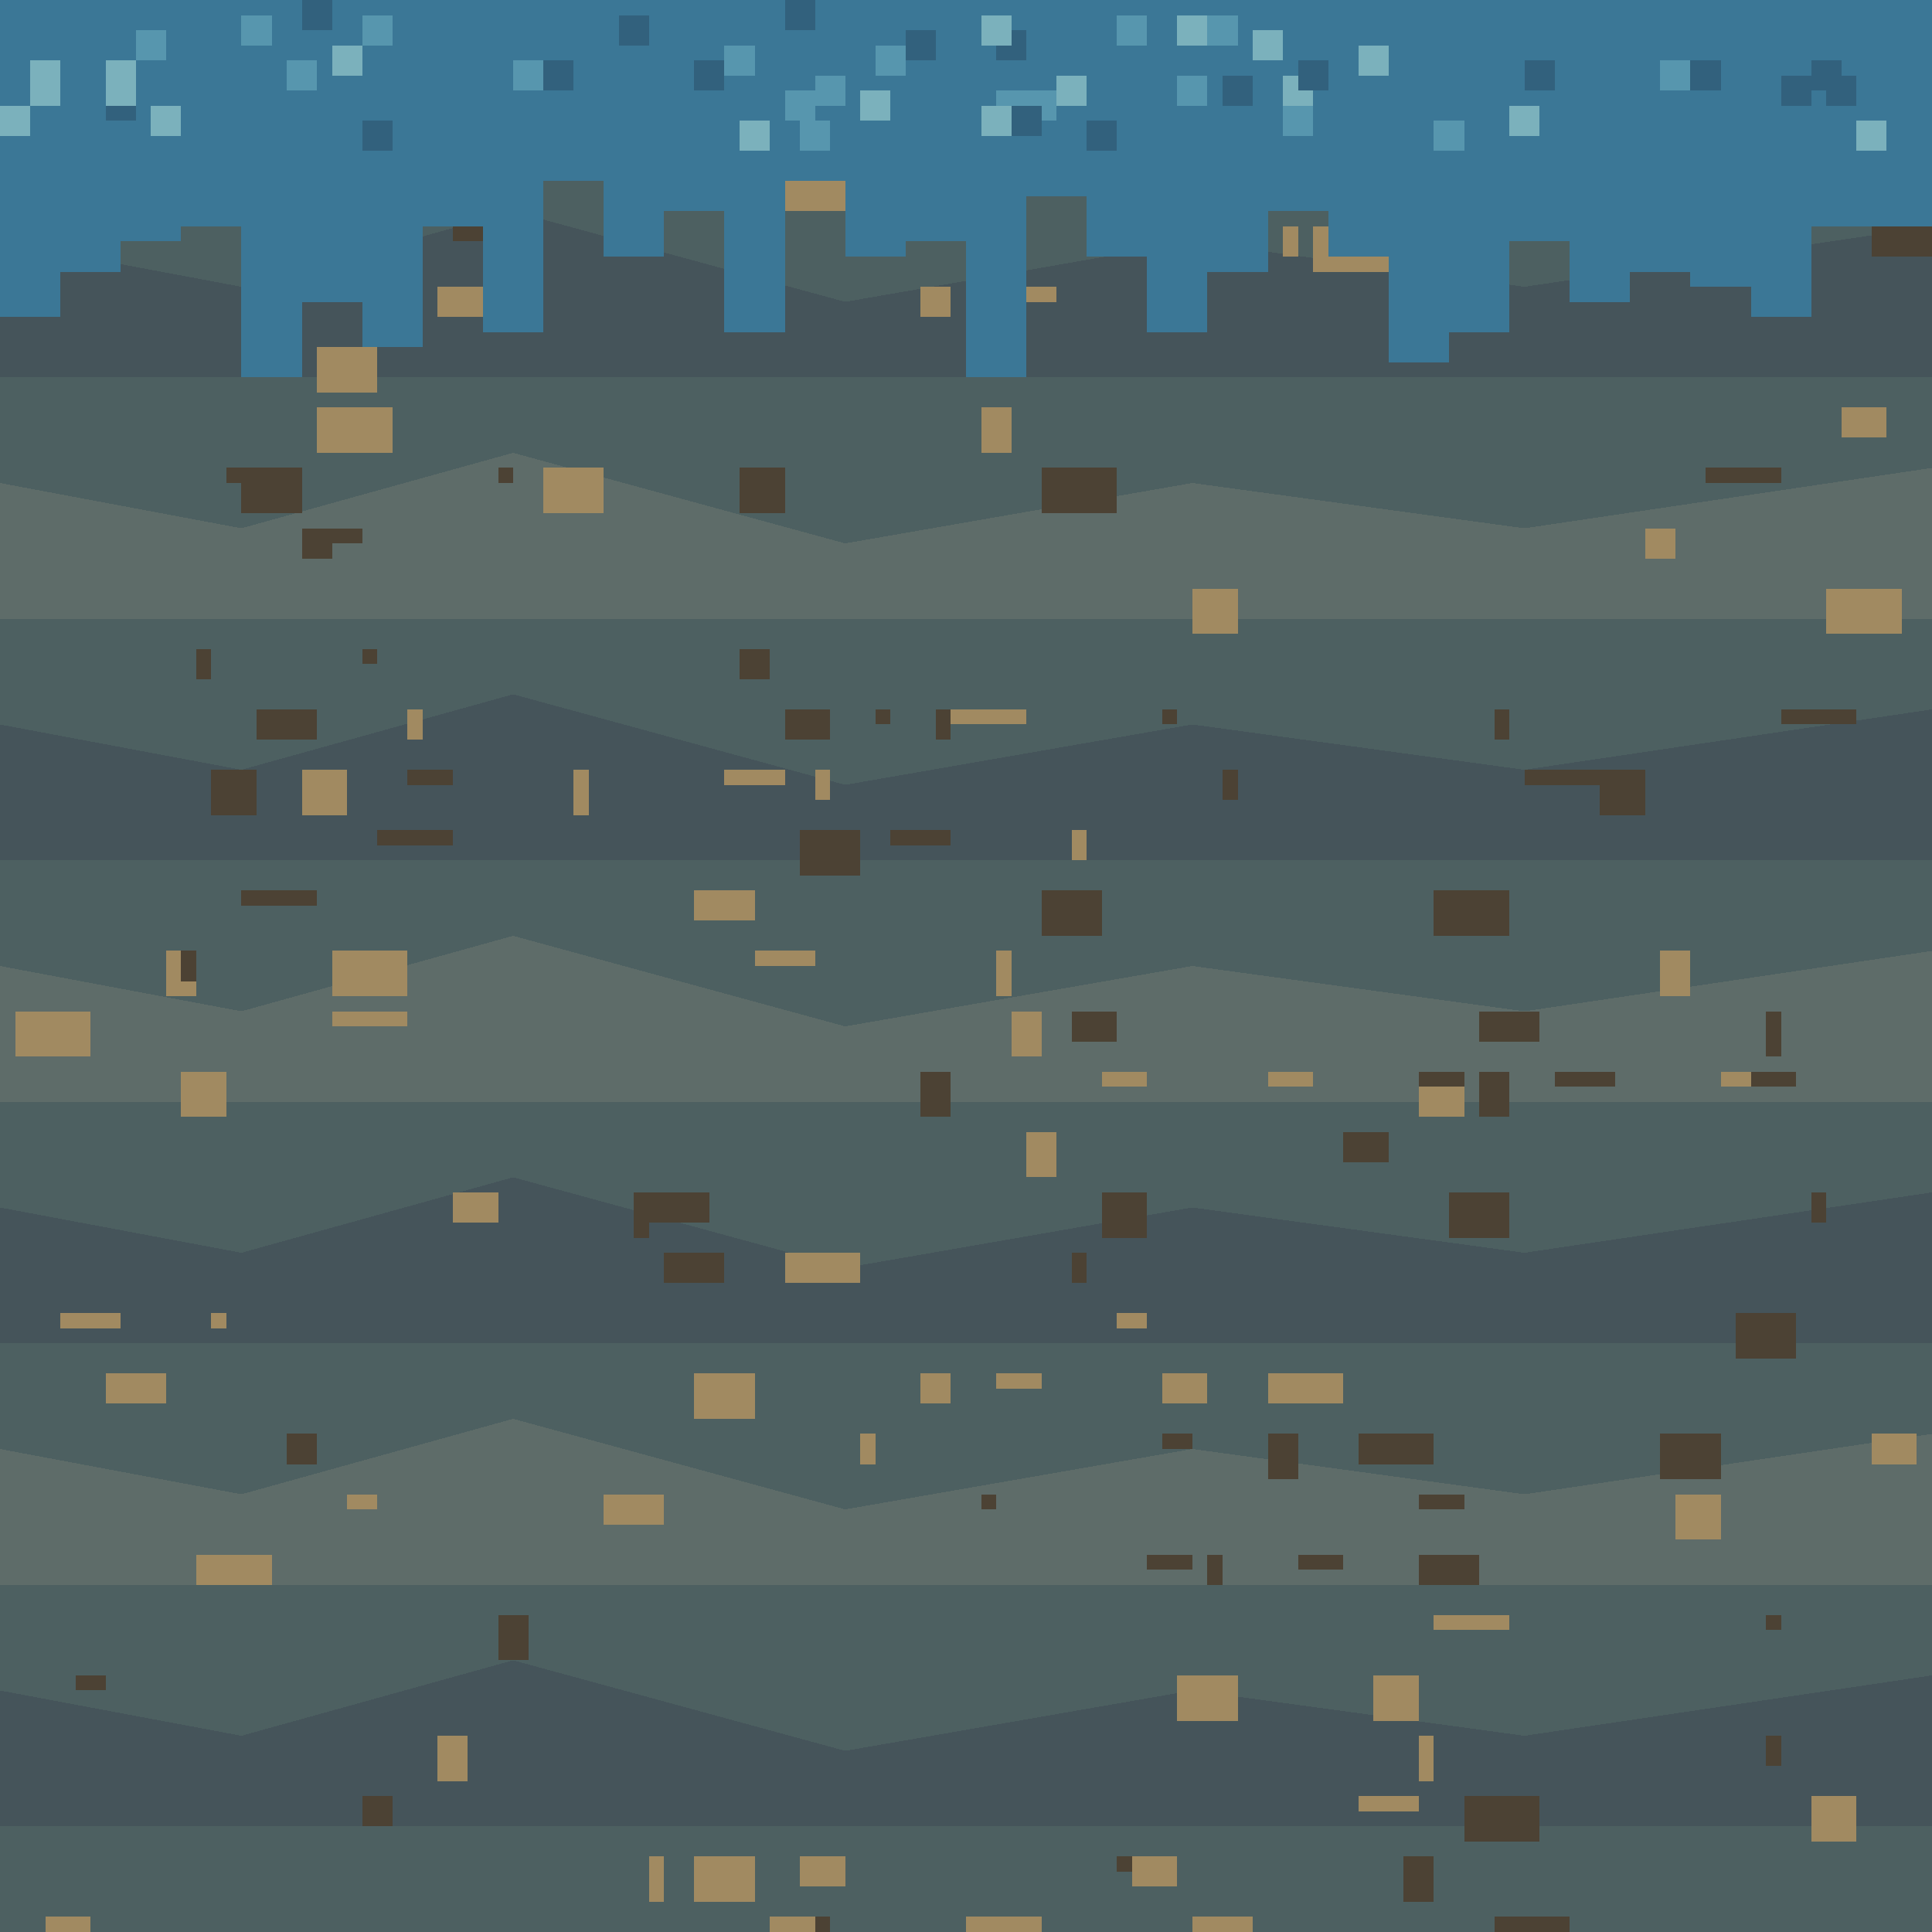
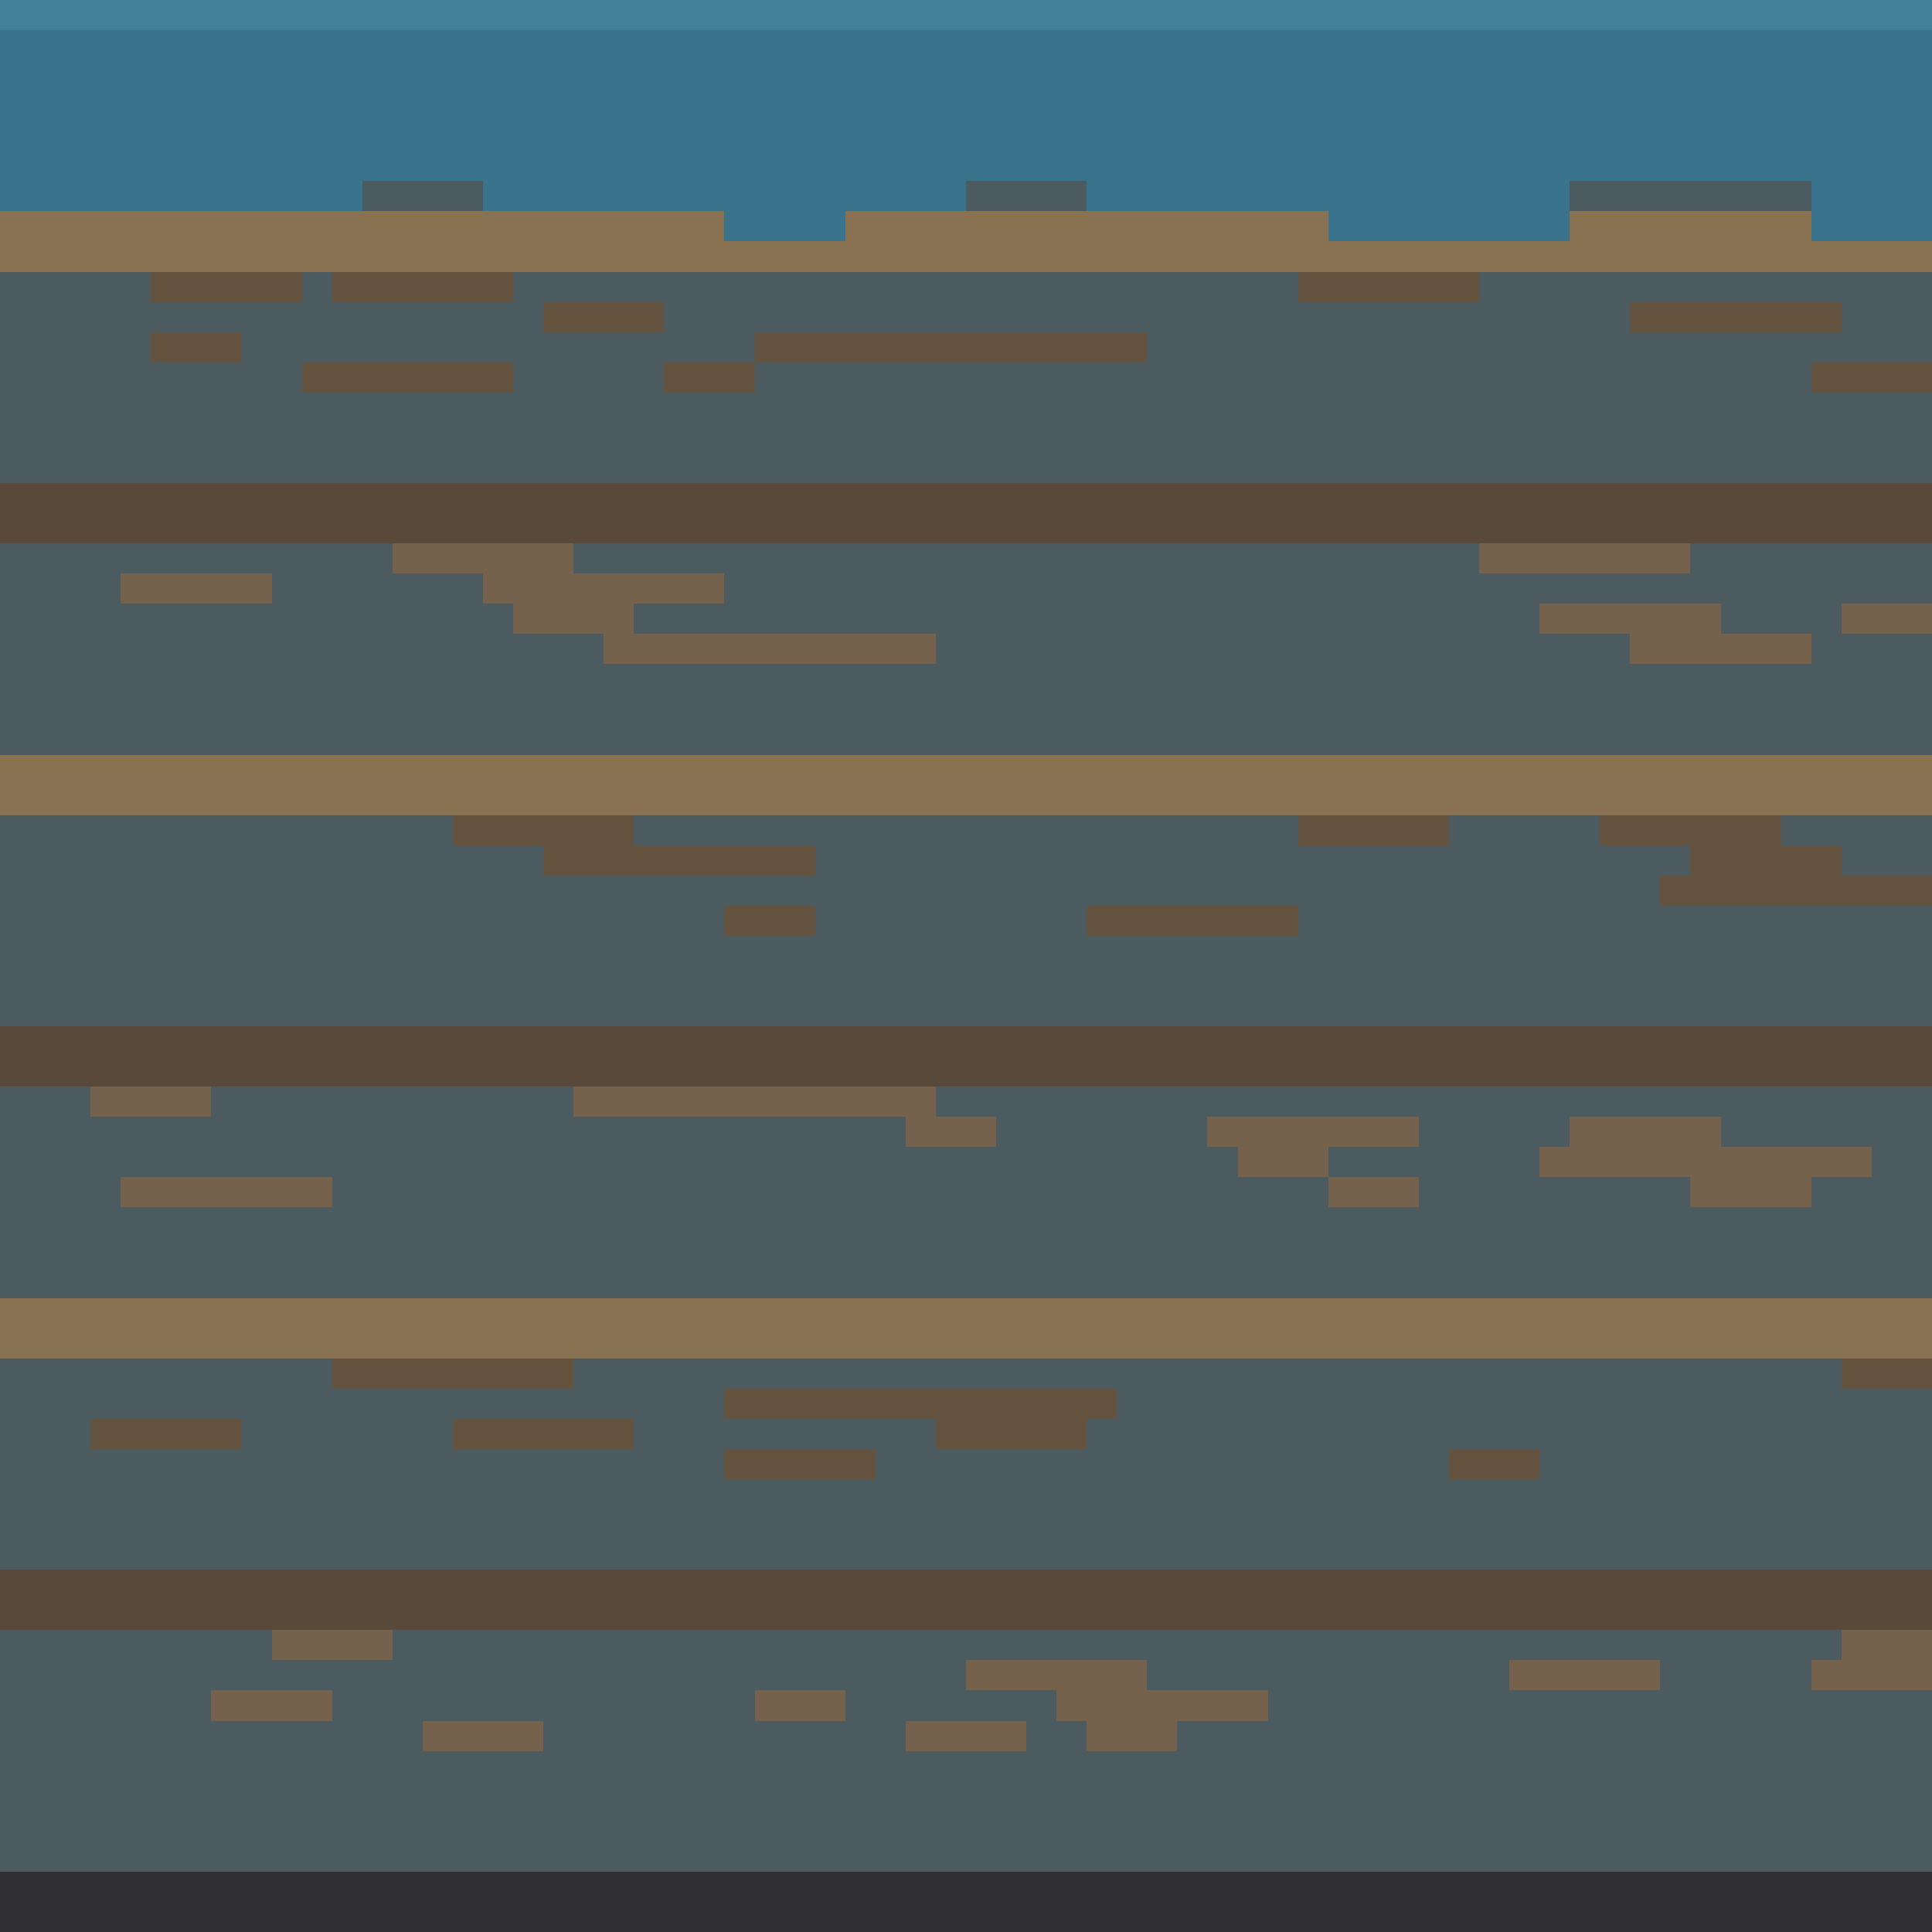
- <svg xmlns="http://www.w3.org/2000/svg" width="128" height="128" viewBox="0 0 128 128" shape-rendering="crispEdges">
-   <rect x="0" y="0" width="128" height="128" fill="#4d6061" />
-   <path d="M0 0 L16 3 34 -2 56 4 79 0 101 3 128 -1 V9 H0Z" fill="#5e6c69" />
-   <path d="M0 16 L16 19 34 14 56 20 79 16 101 19 128 15 V25 H0Z" fill="#45545a" />
-   <path d="M0 32 L16 35 34 30 56 36 79 32 101 35 128 31 V41 H0Z" fill="#5e6c69" />
-   <path d="M0 48 L16 51 34 46 56 52 79 48 101 51 128 47 V57 H0Z" fill="#45545a" />
-   <path d="M0 64 L16 67 34 62 56 68 79 64 101 67 128 63 V73 H0Z" fill="#5e6c69" />
-   <path d="M0 80 L16 83 34 78 56 84 79 80 101 83 128 79 V89 H0Z" fill="#45545a" />
-   <path d="M0 96 L16 99 34 94 56 100 79 96 101 99 128 95 V105 H0Z" fill="#5e6c69" />
-   <path d="M0 112 L16 115 34 110 56 116 79 112 101 115 128 111 V121 H0Z" fill="#45545a" />
-   <rect x="95" y="59" width="5" height="3" fill="#4c4234" />
-   <rect x="120" y="119" width="3" height="3" fill="#a18a61" />
-   <rect x="122" y="47" width="1" height="1" fill="#4c4234" />
-   <rect x="95" y="107" width="5" height="1" fill="#a18a61" />
-   <rect x="18" y="11" width="1" height="3" fill="#4c4234" />
-   <rect x="27" y="47" width="1" height="2" fill="#a18a61" />
-   <rect x="84" y="95" width="2" height="3" fill="#4c4234" />
-   <rect x="52" y="11" width="4" height="3" fill="#a18a61" />
-   <rect x="77" y="47" width="1" height="1" fill="#4c4234" />
-   <rect x="23" y="99" width="2" height="1" fill="#a18a61" />
-   <rect x="42" y="79" width="5" height="2" fill="#4c4234" />
-   <rect x="111" y="99" width="3" height="3" fill="#a18a61" />
-   <rect x="40" y="11" width="1" height="3" fill="#4c4234" />
-   <rect x="46" y="59" width="4" height="2" fill="#a18a61" />
-   <rect x="101" y="51" width="5" height="1" fill="#4c4234" />
-   <rect x="110" y="63" width="2" height="3" fill="#a18a61" />
-   <rect x="25" y="55" width="5" height="1" fill="#4c4234" />
-   <rect x="22" y="67" width="5" height="1" fill="#a18a61" />
-   <rect x="44" y="83" width="4" height="2" fill="#4c4234" />
-   <rect x="84" y="71" width="3" height="1" fill="#a18a61" />
-   <rect x="13" y="43" width="1" height="2" fill="#4c4234" />
-   <rect x="13" y="103" width="5" height="2" fill="#a18a61" />
-   <rect x="51" y="19" width="1" height="3" fill="#4c4234" />
-   <rect x="64" y="19" width="4" height="1" fill="#a18a61" />
-   <rect x="59" y="55" width="4" height="1" fill="#4c4234" />
-   <rect x="79" y="127" width="4" height="2" fill="#a18a61" />
-   <rect x="117" y="107" width="1" height="1" fill="#4c4234" />
-   <rect x="65" y="27" width="2" height="3" fill="#a18a61" />
-   <rect x="107" y="7" width="4" height="1" fill="#4c4234" />
-   <rect x="77" y="91" width="3" height="2" fill="#a18a61" />
-   <rect x="9" y="11" width="2" height="3" fill="#4c4234" />
-   <rect x="124" y="95" width="3" height="2" fill="#a18a61" />
-   <rect x="58" y="47" width="1" height="1" fill="#4c4234" />
-   <rect x="94" y="71" width="3" height="3" fill="#a18a61" />
-   <rect x="81" y="51" width="1" height="2" fill="#4c4234" />
-   <rect x="66" y="91" width="3" height="1" fill="#a18a61" />
-   <rect x="61" y="71" width="2" height="3" fill="#4c4234" />
-   <rect x="87" y="15" width="5" height="3" fill="#a18a61" />
-   <rect x="24" y="119" width="2" height="2" fill="#4c4234" />
-   <rect x="49" y="19" width="1" height="3" fill="#a18a61" />
-   <rect x="89" y="75" width="3" height="2" fill="#4c4234" />
-   <rect x="79" y="7" width="5" height="1" fill="#a18a61" />
-   <rect x="15" y="31" width="4" height="1" fill="#4c4234" />
-   <rect x="61" y="19" width="2" height="2" fill="#a18a61" />
-   <rect x="103" y="71" width="4" height="1" fill="#4c4234" />
-   <rect x="36" y="31" width="4" height="3" fill="#a18a61" />
-   <rect x="118" y="47" width="5" height="1" fill="#4c4234" />
-   <rect x="4" y="11" width="3" height="2" fill="#a18a61" />
-   <rect x="73" y="79" width="3" height="3" fill="#4c4234" />
-   <rect x="111" y="99" width="2" height="1" fill="#a18a61" />
-   <rect x="51" y="127" width="4" height="2" fill="#4c4234" />
-   <rect x="1" y="67" width="5" height="3" fill="#a18a61" />
-   <rect x="46" y="11" width="2" height="3" fill="#4c4234" />
-   <rect x="61" y="7" width="1" height="2" fill="#a18a61" />
-   <rect x="96" y="79" width="4" height="3" fill="#4c4234" />
-   <rect x="20" y="51" width="3" height="3" fill="#a18a61" />
-   <rect x="24" y="43" width="1" height="1" fill="#4c4234" />
-   <rect x="46" y="91" width="4" height="3" fill="#a18a61" />
-   <rect x="72" y="31" width="1" height="2" fill="#4c4234" />
-   <rect x="53" y="123" width="3" height="2" fill="#a18a61" />
-   <rect x="49" y="31" width="3" height="3" fill="#4c4234" />
-   <rect x="94" y="115" width="1" height="3" fill="#a18a61" />
-   <rect x="86" y="103" width="3" height="1" fill="#4c4234" />
-   <rect x="90" y="119" width="4" height="1" fill="#a18a61" />
-   <rect x="80" y="103" width="1" height="2" fill="#4c4234" />
-   <rect x="122" y="27" width="3" height="2" fill="#a18a61" />
-   <rect x="30" y="15" width="3" height="1" fill="#4c4234" />
-   <rect x="12" y="71" width="3" height="3" fill="#a18a61" />
-   <rect x="94" y="71" width="3" height="1" fill="#4c4234" />
-   <rect x="84" y="91" width="5" height="2" fill="#a18a61" />
-   <rect x="94" y="103" width="4" height="2" fill="#4c4234" />
-   <rect x="73" y="71" width="3" height="1" fill="#a18a61" />
-   <rect x="27" y="51" width="3" height="1" fill="#4c4234" />
-   <rect x="23" y="23" width="1" height="2" fill="#a18a61" />
-   <rect x="120" y="79" width="1" height="2" fill="#4c4234" />
-   <rect x="63" y="47" width="5" height="1" fill="#a18a61" />
-   <rect x="65" y="99" width="1" height="1" fill="#4c4234" />
-   <rect x="29" y="115" width="2" height="3" fill="#a18a61" />
-   <rect x="20" y="35" width="2" height="2" fill="#4c4234" />
-   <rect x="123" y="11" width="3" height="2" fill="#a18a61" />
-   <rect x="77" y="95" width="2" height="1" fill="#4c4234" />
-   <rect x="53" y="7" width="5" height="2" fill="#a18a61" />
-   <rect x="98" y="71" width="2" height="3" fill="#4c4234" />
-   <rect x="67" y="67" width="2" height="3" fill="#a18a61" />
-   <rect x="97" y="119" width="5" height="3" fill="#4c4234" />
-   <rect x="71" y="55" width="1" height="2" fill="#a18a61" />
-   <rect x="71" y="67" width="3" height="2" fill="#4c4234" />
-   <rect x="38" y="51" width="1" height="3" fill="#a18a61" />
-   <rect x="90" y="95" width="5" height="2" fill="#4c4234" />
-   <rect x="57" y="95" width="1" height="2" fill="#a18a61" />
-   <rect x="106" y="51" width="3" height="3" fill="#4c4234" />
-   <rect x="21" y="27" width="5" height="3" fill="#a18a61" />
-   <rect x="21" y="35" width="3" height="1" fill="#4c4234" />
-   <rect x="4" y="87" width="4" height="1" fill="#a18a61" />
-   <rect x="110" y="95" width="4" height="3" fill="#4c4234" />
-   <rect x="54" y="51" width="1" height="2" fill="#a18a61" />
-   <rect x="98" y="67" width="4" height="2" fill="#4c4234" />
-   <rect x="40" y="99" width="4" height="2" fill="#a18a61" />
-   <rect x="69" y="59" width="4" height="3" fill="#4c4234" />
-   <rect x="11" y="63" width="2" height="3" fill="#a18a61" />
-   <rect x="62" y="47" width="1" height="2" fill="#4c4234" />
-   <rect x="52" y="83" width="5" height="2" fill="#a18a61" />
-   <rect x="5" y="111" width="2" height="1" fill="#4c4234" />
-   <rect x="51" y="127" width="3" height="3" fill="#a18a61" />
-   <rect x="114" y="71" width="5" height="1" fill="#4c4234" />
-   <rect x="56" y="11" width="3" height="1" fill="#a18a61" />
-   <rect x="76" y="103" width="3" height="1" fill="#4c4234" />
-   <rect x="68" y="75" width="2" height="3" fill="#a18a61" />
-   <rect x="93" y="123" width="2" height="3" fill="#4c4234" />
-   <rect x="91" y="111" width="3" height="3" fill="#a18a61" />
-   <rect x="42" y="79" width="1" height="3" fill="#4c4234" />
-   <rect x="29" y="19" width="3" height="2" fill="#a18a61" />
-   <rect x="117" y="67" width="1" height="3" fill="#4c4234" />
-   <rect x="33" y="19" width="1" height="1" fill="#a18a61" />
-   <rect x="15" y="31" width="5" height="1" fill="#4c4234" />
-   <rect x="74" y="87" width="2" height="1" fill="#a18a61" />
-   <rect x="16" y="31" width="4" height="3" fill="#4c4234" />
-   <rect x="109" y="35" width="2" height="2" fill="#a18a61" />
-   <rect x="52" y="47" width="3" height="2" fill="#4c4234" />
-   <rect x="61" y="91" width="2" height="2" fill="#a18a61" />
-   <rect x="99" y="47" width="1" height="2" fill="#4c4234" />
-   <rect x="75" y="123" width="3" height="2" fill="#a18a61" />
-   <rect x="17" y="47" width="4" height="2" fill="#4c4234" />
-   <rect x="47" y="123" width="1" height="2" fill="#a18a61" />
-   <rect x="16" y="59" width="5" height="1" fill="#4c4234" />
-   <rect x="48" y="51" width="4" height="1" fill="#a18a61" />
-   <rect x="14" y="51" width="3" height="3" fill="#4c4234" />
-   <rect x="7" y="91" width="4" height="2" fill="#a18a61" />
-   <rect x="49" y="43" width="2" height="2" fill="#4c4234" />
-   <rect x="65" y="19" width="5" height="1" fill="#a18a61" />
-   <rect x="12" y="63" width="1" height="2" fill="#4c4234" />
-   <rect x="14" y="87" width="1" height="1" fill="#a18a61" />
-   <rect x="69" y="31" width="5" height="3" fill="#4c4234" />
-   <rect x="121" y="39" width="5" height="3" fill="#a18a61" />
-   <rect x="71" y="83" width="1" height="2" fill="#4c4234" />
-   <rect x="85" y="15" width="1" height="2" fill="#a18a61" />
-   <rect x="33" y="107" width="2" height="3" fill="#4c4234" />
-   <rect x="30" y="79" width="3" height="2" fill="#a18a61" />
-   <rect x="94" y="99" width="3" height="1" fill="#4c4234" />
-   <rect x="43" y="123" width="1" height="3" fill="#a18a61" />
-   <rect x="53" y="55" width="4" height="3" fill="#4c4234" />
-   <rect x="50" y="63" width="4" height="1" fill="#a18a61" />
-   <rect x="117" y="115" width="1" height="2" fill="#4c4234" />
-   <rect x="78" y="111" width="4" height="3" fill="#a18a61" />
-   <rect x="19" y="95" width="2" height="2" fill="#4c4234" />
-   <rect x="46" y="123" width="4" height="3" fill="#a18a61" />
-   <rect x="124" y="15" width="5" height="2" fill="#4c4234" />
-   <rect x="21" y="23" width="4" height="3" fill="#a18a61" />
-   <rect x="113" y="31" width="5" height="1" fill="#4c4234" />
-   <rect x="3" y="127" width="3" height="3" fill="#a18a61" />
-   <rect x="115" y="87" width="4" height="3" fill="#4c4234" />
-   <rect x="64" y="127" width="5" height="3" fill="#a18a61" />
-   <rect x="99" y="127" width="5" height="1" fill="#4c4234" />
-   <rect x="79" y="39" width="3" height="3" fill="#a18a61" />
-   <rect x="16" y="15" width="1" height="3" fill="#4c4234" />
-   <rect x="66" y="63" width="1" height="3" fill="#a18a61" />
-   <rect x="74" y="123" width="1" height="1" fill="#4c4234" />
-   <rect x="22" y="63" width="5" height="3" fill="#a18a61" />
-   <rect x="33" y="31" width="1" height="1" fill="#4c4234" />
-   <rect x="114" y="71" width="2" height="1" fill="#a18a61" />
-   <rect x="0" y="0" width="128" height="12" fill="#3b7796" />
-   <rect x="0" y="8" width="4" height="13" fill="#3b7796" />
-   <rect x="4" y="8" width="4" height="10" fill="#3b7796" />
-   <rect x="8" y="8" width="4" height="8" fill="#3b7796" />
-   <rect x="12" y="8" width="4" height="7" fill="#3b7796" />
-   <rect x="16" y="8" width="4" height="17" fill="#3b7796" />
-   <rect x="20" y="8" width="4" height="12" fill="#3b7796" />
-   <rect x="24" y="8" width="4" height="15" fill="#3b7796" />
-   <rect x="28" y="8" width="4" height="7" fill="#3b7796" />
-   <rect x="32" y="8" width="4" height="14" fill="#3b7796" />
-   <rect x="36" y="8" width="4" height="4" fill="#3b7796" />
-   <rect x="40" y="8" width="4" height="9" fill="#3b7796" />
-   <rect x="44" y="8" width="4" height="6" fill="#3b7796" />
-   <rect x="48" y="8" width="4" height="14" fill="#3b7796" />
-   <rect x="52" y="8" width="4" height="3" fill="#3b7796" />
-   <rect x="56" y="8" width="4" height="9" fill="#3b7796" />
-   <rect x="60" y="8" width="4" height="8" fill="#3b7796" />
-   <rect x="64" y="8" width="4" height="17" fill="#3b7796" />
-   <rect x="68" y="8" width="4" height="5" fill="#3b7796" />
-   <rect x="72" y="8" width="4" height="9" fill="#3b7796" />
-   <rect x="76" y="8" width="4" height="14" fill="#3b7796" />
-   <rect x="80" y="8" width="4" height="10" fill="#3b7796" />
-   <rect x="84" y="8" width="4" height="6" fill="#3b7796" />
-   <rect x="88" y="8" width="4" height="9" fill="#3b7796" />
-   <rect x="92" y="8" width="4" height="16" fill="#3b7796" />
-   <rect x="96" y="8" width="4" height="14" fill="#3b7796" />
-   <rect x="100" y="8" width="4" height="8" fill="#3b7796" />
-   <rect x="104" y="8" width="4" height="12" fill="#3b7796" />
-   <rect x="108" y="8" width="4" height="10" fill="#3b7796" />
-   <rect x="112" y="8" width="4" height="11" fill="#3b7796" />
-   <rect x="116" y="8" width="4" height="13" fill="#3b7796" />
-   <rect x="120" y="8" width="4" height="7" fill="#3b7796" />
-   <rect x="124" y="8" width="4" height="7" fill="#3b7796" />
-   <rect x="7" y="6" width="2" height="2" fill="#32617d" />
-   <rect x="85" y="5" width="2" height="2" fill="#7bb1bc" />
-   <rect x="68" y="6" width="2" height="2" fill="#5796ae" />
-   <rect x="78" y="1" width="2" height="2" fill="#7bb1bc" />
-   <rect x="66" y="6" width="2" height="2" fill="#5796ae" />
-   <rect x="67" y="7" width="2" height="2" fill="#32617d" />
-   <rect x="22" y="3" width="2" height="2" fill="#7bb1bc" />
-   <rect x="120" y="4" width="2" height="2" fill="#32617d" />
-   <rect x="83" y="2" width="2" height="2" fill="#7bb1bc" />
-   <rect x="112" y="4" width="2" height="2" fill="#32617d" />
-   <rect x="48" y="3" width="2" height="2" fill="#5796ae" />
-   <rect x="66" y="2" width="2" height="2" fill="#32617d" />
-   <rect x="7" y="6" width="2" height="2" fill="#32617d" />
-   <rect x="70" y="5" width="2" height="2" fill="#7bb1bc" />
-   <rect x="78" y="5" width="2" height="2" fill="#5796ae" />
-   <rect x="72" y="8" width="2" height="2" fill="#32617d" />
-   <rect x="95" y="8" width="2" height="2" fill="#5796ae" />
-   <rect x="53" y="8" width="2" height="2" fill="#5796ae" />
-   <rect x="2" y="4" width="2" height="2" fill="#7bb1bc" />
-   <rect x="58" y="3" width="2" height="2" fill="#5796ae" />
-   <rect x="85" y="7" width="2" height="2" fill="#5796ae" />
-   <rect x="7" y="4" width="2" height="2" fill="#7bb1bc" />
-   <rect x="41" y="1" width="2" height="2" fill="#32617d" />
-   <rect x="19" y="4" width="2" height="2" fill="#5796ae" />
-   <rect x="60" y="2" width="2" height="2" fill="#32617d" />
-   <rect x="24" y="1" width="2" height="2" fill="#5796ae" />
-   <rect x="101" y="4" width="2" height="2" fill="#32617d" />
-   <rect x="16" y="1" width="2" height="2" fill="#5796ae" />
-   <rect x="24" y="8" width="2" height="2" fill="#32617d" />
-   <rect x="57" y="6" width="2" height="2" fill="#7bb1bc" />
-   <rect x="81" y="5" width="2" height="2" fill="#32617d" />
-   <rect x="2" y="5" width="2" height="2" fill="#7bb1bc" />
-   <rect x="118" y="5" width="2" height="2" fill="#32617d" />
-   <rect x="10" y="7" width="2" height="2" fill="#7bb1bc" />
-   <rect x="100" y="7" width="2" height="2" fill="#7bb1bc" />
-   <rect x="80" y="1" width="2" height="2" fill="#5796ae" />
-   <rect x="90" y="3" width="2" height="2" fill="#7bb1bc" />
-   <rect x="36" y="4" width="2" height="2" fill="#32617d" />
-   <rect x="49" y="8" width="2" height="2" fill="#7bb1bc" />
-   <rect x="54" y="5" width="2" height="2" fill="#5796ae" />
-   <rect x="20" y="0" width="2" height="2" fill="#32617d" />
-   <rect x="52" y="0" width="2" height="2" fill="#32617d" />
-   <rect x="46" y="4" width="2" height="2" fill="#32617d" />
-   <rect x="52" y="6" width="2" height="2" fill="#5796ae" />
-   <rect x="65" y="1" width="2" height="2" fill="#7bb1bc" />
-   <rect x="121" y="5" width="2" height="2" fill="#32617d" />
-   <rect x="65" y="7" width="2" height="2" fill="#7bb1bc" />
-   <rect x="74" y="1" width="2" height="2" fill="#5796ae" />
-   <rect x="9" y="2" width="2" height="2" fill="#5796ae" />
-   <rect x="7" y="5" width="2" height="2" fill="#7bb1bc" />
-   <rect x="86" y="4" width="2" height="2" fill="#32617d" />
-   <rect x="0" y="7" width="2" height="2" fill="#7bb1bc" />
-   <rect x="123" y="8" width="2" height="2" fill="#7bb1bc" />
-   <rect x="34" y="4" width="2" height="2" fill="#5796ae" />
-   <rect x="110" y="4" width="2" height="2" fill="#5796ae" />
+ <svg xmlns="http://www.w3.org/2000/svg" width="256" height="256" viewBox="0 0 256 256" shape-rendering="crispEdges">
+   <rect x="0" y="0" width="256" height="256" fill="#4b5b60" />
+   <rect x="0" y="28" width="256" height="8" fill="#897252" />
+   <rect x="124" y="44" width="28" height="4" fill="#64533f" />
+   <rect x="40" y="48" width="28" height="4" fill="#64533f" />
+   <rect x="172" y="36" width="24" height="4" fill="#64533f" />
+   <rect x="216" y="40" width="28" height="4" fill="#64533f" />
+   <rect x="100" y="44" width="28" height="4" fill="#64533f" />
+   <rect x="88" y="48" width="12" height="4" fill="#64533f" />
+   <rect x="44" y="36" width="24" height="4" fill="#64533f" />
+   <rect x="72" y="40" width="16" height="4" fill="#64533f" />
+   <rect x="20" y="44" width="12" height="4" fill="#64533f" />
+   <rect x="240" y="48" width="20" height="4" fill="#64533f" />
+   <rect x="20" y="36" width="20" height="4" fill="#64533f" />
+   <rect x="224" y="40" width="20" height="4" fill="#64533f" />
+   <rect x="0" y="64" width="256" height="8" fill="#58493b" />
+   <rect x="244" y="80" width="16" height="4" fill="#75624c" />
+   <rect x="104" y="84" width="20" height="4" fill="#75624c" />
+   <rect x="60" y="72" width="12" height="4" fill="#75624c" />
+   <rect x="16" y="76" width="20" height="4" fill="#75624c" />
+   <rect x="68" y="80" width="16" height="4" fill="#75624c" />
+   <rect x="216" y="84" width="24" height="4" fill="#75624c" />
+   <rect x="52" y="72" width="24" height="4" fill="#75624c" />
+   <rect x="64" y="76" width="28" height="4" fill="#75624c" />
+   <rect x="204" y="80" width="24" height="4" fill="#75624c" />
+   <rect x="80" y="84" width="24" height="4" fill="#75624c" />
+   <rect x="196" y="72" width="28" height="4" fill="#75624c" />
+   <rect x="80" y="76" width="16" height="4" fill="#75624c" />
+   <rect x="0" y="100" width="256" height="8" fill="#897252" />
+   <rect x="244" y="116" width="12" height="4" fill="#64533f" />
+   <rect x="96" y="120" width="12" height="4" fill="#64533f" />
+   <rect x="172" y="108" width="20" height="4" fill="#64533f" />
+   <rect x="96" y="112" width="12" height="4" fill="#64533f" />
+   <rect x="220" y="116" width="28" height="4" fill="#64533f" />
+   <rect x="144" y="120" width="28" height="4" fill="#64533f" />
+   <rect x="212" y="108" width="24" height="4" fill="#64533f" />
+   <rect x="72" y="112" width="28" height="4" fill="#64533f" />
+   <rect x="244" y="116" width="16" height="4" fill="#64533f" />
+   <rect x="160" y="120" width="12" height="4" fill="#64533f" />
+   <rect x="60" y="108" width="24" height="4" fill="#64533f" />
+   <rect x="224" y="112" width="20" height="4" fill="#64533f" />
+   <rect x="0" y="136" width="256" height="8" fill="#58493b" />
+   <rect x="220" y="152" width="28" height="4" fill="#75624c" />
+   <rect x="224" y="156" width="16" height="4" fill="#75624c" />
+   <rect x="76" y="144" width="24" height="4" fill="#75624c" />
+   <rect x="160" y="148" width="28" height="4" fill="#75624c" />
+   <rect x="204" y="152" width="24" height="4" fill="#75624c" />
+   <rect x="16" y="156" width="28" height="4" fill="#75624c" />
+   <rect x="12" y="144" width="16" height="4" fill="#75624c" />
+   <rect x="208" y="148" width="20" height="4" fill="#75624c" />
+   <rect x="164" y="152" width="12" height="4" fill="#75624c" />
+   <rect x="176" y="156" width="12" height="4" fill="#75624c" />
+   <rect x="100" y="144" width="24" height="4" fill="#75624c" />
+   <rect x="120" y="148" width="12" height="4" fill="#75624c" />
+   <rect x="0" y="172" width="256" height="8" fill="#897252" />
+   <rect x="12" y="188" width="20" height="4" fill="#64533f" />
+   <rect x="96" y="192" width="12" height="4" fill="#64533f" />
+   <rect x="244" y="180" width="28" height="4" fill="#64533f" />
+   <rect x="136" y="184" width="12" height="4" fill="#64533f" />
+   <rect x="60" y="188" width="24" height="4" fill="#64533f" />
+   <rect x="192" y="192" width="12" height="4" fill="#64533f" />
+   <rect x="44" y="180" width="28" height="4" fill="#64533f" />
+   <rect x="112" y="184" width="24" height="4" fill="#64533f" />
+   <rect x="124" y="188" width="20" height="4" fill="#64533f" />
+   <rect x="96" y="192" width="20" height="4" fill="#64533f" />
+   <rect x="60" y="180" width="16" height="4" fill="#64533f" />
+   <rect x="96" y="184" width="20" height="4" fill="#64533f" />
+   <rect x="0" y="208" width="256" height="8" fill="#58493b" />
+   <rect x="140" y="224" width="28" height="4" fill="#75624c" />
+   <rect x="56" y="228" width="16" height="4" fill="#75624c" />
+   <rect x="244" y="216" width="28" height="4" fill="#75624c" />
+   <rect x="200" y="220" width="20" height="4" fill="#75624c" />
+   <rect x="28" y="224" width="16" height="4" fill="#75624c" />
+   <rect x="144" y="228" width="12" height="4" fill="#75624c" />
+   <rect x="244" y="216" width="28" height="4" fill="#75624c" />
+   <rect x="240" y="220" width="16" height="4" fill="#75624c" />
+   <rect x="100" y="224" width="12" height="4" fill="#75624c" />
+   <rect x="120" y="228" width="16" height="4" fill="#75624c" />
+   <rect x="36" y="216" width="16" height="4" fill="#75624c" />
+   <rect x="128" y="220" width="24" height="4" fill="#75624c" />
+   <rect x="0" y="0" width="256" height="24" fill="#39748c" />
+   <rect x="0" y="20" width="16" height="8" fill="#39748c" />
+   <rect x="16" y="20" width="16" height="8" fill="#39748c" />
+   <rect x="32" y="20" width="16" height="8" fill="#39748c" />
+   <rect x="48" y="20" width="16" height="4" fill="#39748c" />
+   <rect x="64" y="20" width="16" height="8" fill="#39748c" />
+   <rect x="80" y="20" width="16" height="8" fill="#39748c" />
+   <rect x="96" y="20" width="16" height="12" fill="#39748c" />
+   <rect x="112" y="20" width="16" height="8" fill="#39748c" />
+   <rect x="128" y="20" width="16" height="4" fill="#39748c" />
+   <rect x="144" y="20" width="16" height="8" fill="#39748c" />
+   <rect x="160" y="20" width="16" height="8" fill="#39748c" />
+   <rect x="176" y="20" width="16" height="12" fill="#39748c" />
+   <rect x="192" y="20" width="16" height="12" fill="#39748c" />
+   <rect x="208" y="20" width="16" height="4" fill="#39748c" />
+   <rect x="224" y="20" width="16" height="4" fill="#39748c" />
+   <rect x="240" y="20" width="16" height="12" fill="#39748c" />
+   <rect x="0" y="0" width="256" height="4" fill="#438198" />
+   <rect x="0" y="248" width="256" height="8" fill="#302f34" />
</svg>
